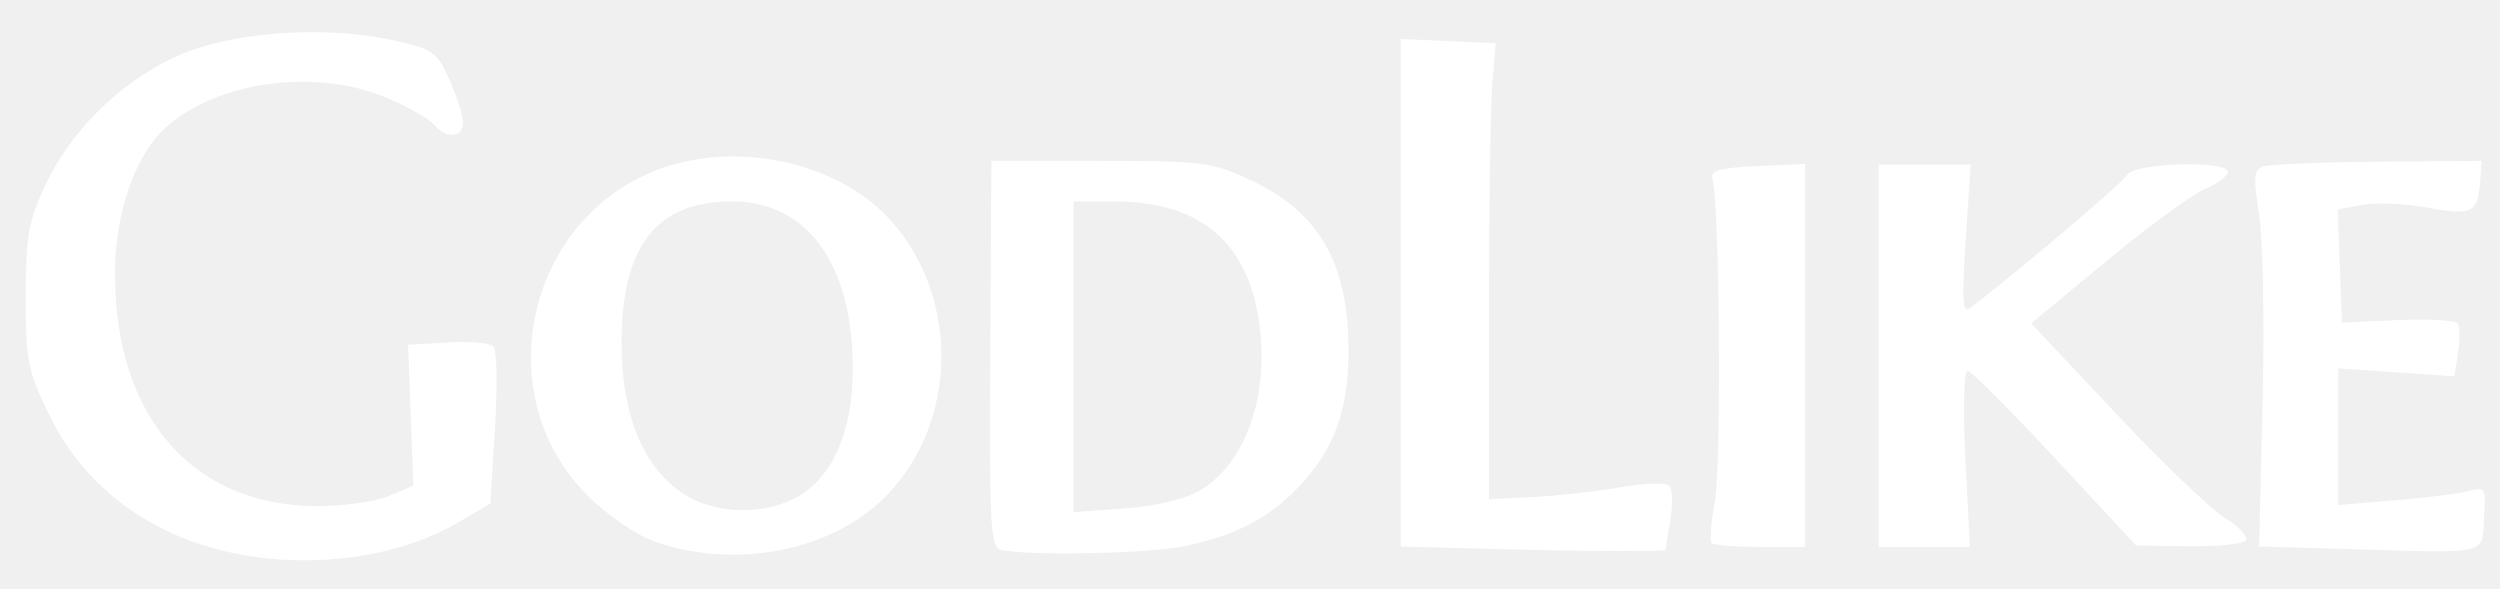
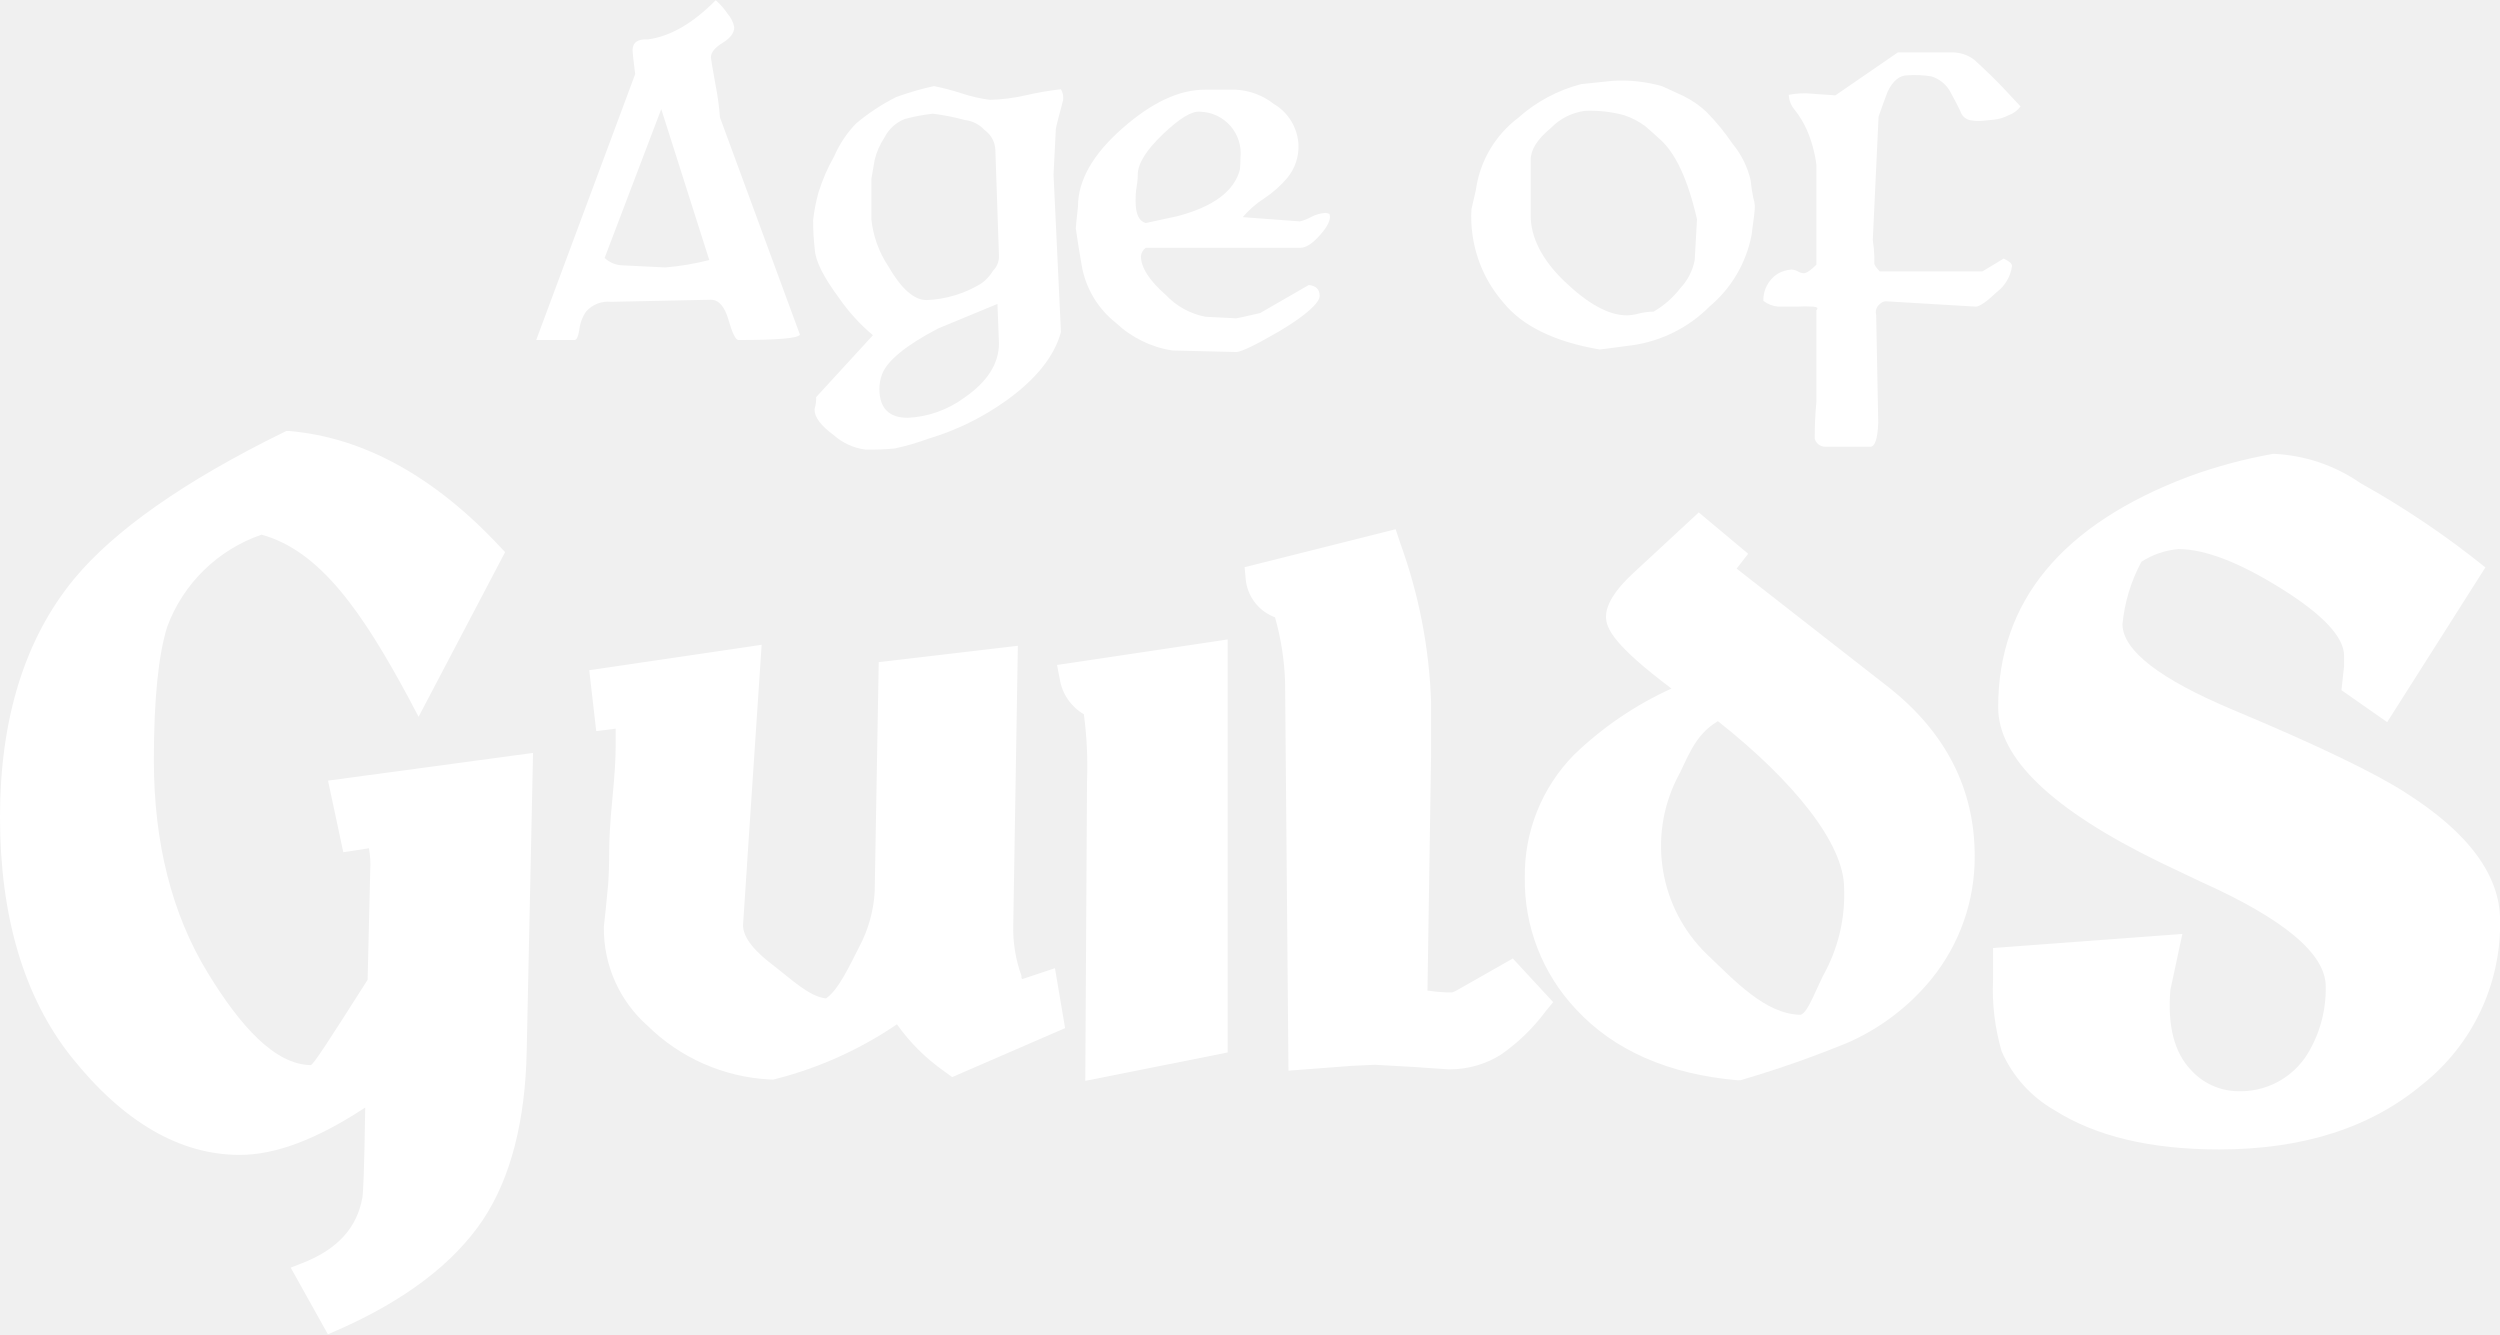
- <svg xmlns="http://www.w3.org/2000/svg" id="svg3406" height="80" viewBox="0 0 340 80" width="340" version="1.1">
-   <path id="path3418" d="m32.27 75.328c-11.637-2.297-20.653-8.917-25.47-18.701-3.033-6.16-3.3-7.474-3.3-16.224 0-8.229 0.362-10.294 2.67-15.218 3.421-7.299 9.873-13.724 17.392-17.321 7.198-3.443 19.952-4.496 29.614-2.445 5.689 1.207 6.182 1.542 7.923 5.375 1.021 2.248 1.866 4.875 1.878 5.838 0.026 2.094-2.272 2.306-3.887 0.36-0.635-0.765-3.502-2.404-6.372-3.642-9.708-4.188-23.486-2.292-30.375 4.179-4.096 3.848-6.731 11.646-6.708 19.853 0.055 19.282 10.486 31.308 27.275 31.446 3.624 0.03 8.101-0.583 9.948-1.362l3.359-1.416-0.358-9.583-0.359-9.584 5.393-0.307c2.966-0.169 5.766 0.066 6.222 0.522 0.456 0.456 0.548 5.454 0.203 11.105l-0.626 10.276-4.449 2.607c-7.956 4.663-19.538 6.303-29.973 4.243zm56.784-1.674c-2.561-0.904-6.459-3.582-9.192-6.314-13.728-13.729-8.177-37.996 10.173-44.47 10.392-3.666 23.609-0.804 30.658 6.64 10.093 10.658 9.711 28.593-0.821 38.566-7.408 7.015-20.196 9.329-30.819 5.579zm19.755-6.297c4.589-2.798 7.143-8.869 7.17-17.047 0.048-14.327-6.127-22.932-16.451-22.924-10.342 0.008-15.048 6.131-14.997 19.512 0.037 9.608 2.945 16.64 8.367 20.233 4.396 2.913 11.343 3.012 15.91 0.227zm27.19 7.384c-1.29-0.352-1.48-4.077-1.33-26.634l0.165-26.225h14.835c13.977 0 15.163 0.154 20.515 2.663 9.421 4.416 13.407 11.627 13.203 23.88-0.124 7.461-1.918 12.435-6.186 17.16-4.223 4.675-8.776 7.143-15.997 8.674-4.982 1.056-21.909 1.38-25.201 0.482zm27.169-8.025c6.545-3.822 9.81-13.898 7.852-24.227-1.91-10.05-8.28-15.043-19.27-15.085l-5.75-0.022v21.134 21.134l6.919-0.495c4.269-0.305 8.195-1.24 10.249-2.44zm39.83 7.942l-12.5-0.332v-34.512-34.512l6.458 0.29 6.458 0.29-0.458 5.5c-0.252 3.025-0.458 16.975-0.458 31v25.5l6-0.291c3.3-0.16 8.647-0.753 11.882-1.318 3.235-0.565 6.23-0.659 6.656-0.209s0.473 2.618 0.105 4.818l-0.669 4-5.487 0.054c-3.01 0.029-11.1-0.096-17.98-0.278zm115.87 0.001-11.625-0.338 0.471-19.719c0.259-10.846 0.04-22.345-0.487-25.554-0.787-4.793-0.7-5.933 0.486-6.388 0.794-0.305 7.819-0.604 15.612-0.666l14.18-0.112-0.21 2.91c-0.3 4.16-1.134 4.557-7.218 3.435-2.986-0.55-6.942-0.717-8.791-0.37l-3.362 0.631 0.291 7.697 0.291 7.697 7.628-0.352c4.196-0.193 7.854 0.032 8.131 0.5 0.277 0.468 0.287 2.269 0.023 4l-0.48 3.149-7.901-0.542-7.9-0.541v9.291 9.291l7.75-0.636c4.263-0.35 8.791-0.926 10.064-1.282 2.195-0.612 2.298-0.42 2 3.738-0.363 5.071 1.127 4.743-18.939 4.16zm-86.067-0.802c-0.289-0.289-0.095-2.877 0.43-5.75 0.888-4.853 0.632-40.365-0.315-43.724-0.339-1.203 0.864-1.557 6.077-1.79l6.5-0.29v26.04 26.04h-6.083c-3.346 0-6.32-0.236-6.609-0.526zm22.7-25.475v-26h6.255 6.255l-0.668 10.25c-0.57 8.746-0.461 10.09 0.745 9.16 7.2-5.554 20.577-16.918 21.213-18.022 0.94-1.629 13.7-2.004 13.7-0.401 0 0.543-1.462 1.625-3.25 2.406-1.788 0.78-7.808 5.196-13.38 9.813l-10.13 8.394 11.424 12.146c6.283 6.68 12.982 13.109 14.886 14.286 1.904 1.177 3.208 2.551 2.897 3.054-0.311 0.503-3.801 0.871-7.756 0.817l-7.19-0.098-11-11.847c-6.05-6.516-11.406-11.872-11.903-11.902-0.521-0.032-0.648 5.016-0.299 11.945l0.603 12h-6.201-6.201v-26z" fill="#fff" />
+ <svg xmlns="http://www.w3.org/2000/svg" viewBox="0 0 229.11 122.3">
+   <defs>
+     <style>.cls-1{fill:#fff;}</style>
+   </defs>
+   <g id="Layer_2" data-name="Layer 2">
+     <g id="Layer_1-2" data-name="Layer 1">
+       <path class="cls-1" d="M70.58,98.93A17.24,17.24,0,0,1,59.34,94a11.86,11.86,0,0,1-4-9v-.09c.1-.83.23-2.11.39-3.83.06-.81.1-1.87.1-3.14,0-1.09.09-2.68.3-4.84s.29-3.62.29-4.63c0-.73,0-1.28,0-1.69L54.64,67,54,61.42l15.8-2.33L68.1,84.66C68,86,69.45,87.38,70.7,88.34c1.76,1.34,3.44,3,5,3.16,1.14-.78,2.16-3,3.06-4.76a12.23,12.23,0,0,0,1.4-5l.37-21.06,12.75-1.5-.42,25.56a12.6,12.6,0,0,0,.75,4.68l0,.06,0,.06c0,.06,0,.12.07.19l3-1,.93,5.49L87.26,98.71l-.74-.54a17.81,17.81,0,0,1-4.32-4.3,35.28,35.28,0,0,1-11.07,5l-.27.07Z" />
+       <path class="cls-1" d="M99.62,71.54a35.92,35.92,0,0,0-.29-6.08,4.58,4.58,0,0,1-2.21-3.23l-.25-1.29,15.64-2.34V96.45l-13.05,2.6Z" />
+       <path class="cls-1" d="M117.77,62.46a24.73,24.73,0,0,0-.92-5.88l-.18-.08a4.12,4.12,0,0,1-2.51-3.45l-.1-1.07L127.9,48.5l.42,1.26a47.24,47.24,0,0,1,2.83,14.54v4.89l-.33,21.59.78.1,1,.07.47,0,.29-.11,5.28-3,3.7,4-.67.81a17.63,17.63,0,0,1-4.12,4A8.8,8.8,0,0,1,132.86,98h-.11l-3.21-.22L126,97.58l-2.14.1-5.78.44Z" />
+       <path class="cls-1" d="M159.24,99c-6.35-.55-11.34-2.75-14.81-6.51a17.19,17.19,0,0,1-4.69-12.08,15.71,15.71,0,0,1,4.51-11.24,31.87,31.87,0,0,1,8.93-6.07c-5.25-3.94-6-5.5-6-6.58s.79-2.43,2.5-4l6-5.56,4.53,3.79-1.06,1.36L173.1,63c5.22,4.12,7.87,9.32,7.87,15.44A17.72,17.72,0,0,1,177,89.73a20.61,20.61,0,0,1-7.61,5.8,98.38,98.38,0,0,1-9.53,3.36l-.32.1Zm-1.83-32.89c-2.24,1.31-2.84,3.67-3.75,5.28a13.83,13.83,0,0,0,2.7,16C159,89.9,161.78,92.94,165,93c.7-.12,1.56-2.73,2.37-4.14A15.14,15.14,0,0,0,169,81.37C169,77.35,164.45,71.63,157.41,66.07Z" />
+       <path class="cls-1" d="M26.64,116.17l1.08-.42c3.22-1.26,5-3.23,5.49-6,.07-.4.17-2.19.26-8.25-4.45,2.92-8.22,4.34-11.5,4.34-5.47,0-10.65-3-15.39-8.93C2.21,91.44,0,84,0,74.87c0-9,2.28-16.33,6.77-21.79,3.66-4.44,10.12-9,19.22-13.46l.25-.12.28,0c6.78.59,13.27,4.15,19.28,10.58l.49.52L38.36,65.69,37.47,64c-4.21-7.81-8.09-13.52-13.5-15a14.1,14.1,0,0,0-8.64,8.42C14.52,60,14.1,64.06,14.1,69.68c0,7.56,1.66,14.11,4.93,19.46,3,4.92,6.17,8.43,9.46,8.47.28-.13,1.5-2,5.2-7.82l.24-10.05a8.26,8.26,0,0,0-.12-2l-2.35.36-1.4-6.56L48.85,69l-.58,27.27c-.12,6.43-1.45,11.65-4,15.5-2.67,4-7.17,7.43-13.39,10.15l-.83.36Z" />
+       <path class="cls-1" d="M203.35,105.34q-9.4,0-15.09-3.61a11.51,11.51,0,0,1-4.82-5.38,20.09,20.09,0,0,1-.79-6.54V86.88L200,85.59l-1.1,5.14c-.27,3.3.37,5.74,1.89,7.33A5.89,5.89,0,0,0,205,100a7.22,7.22,0,0,0,6.48-3.43,11.47,11.47,0,0,0,1.66-6.17q0-4.47-11.46-9.6L197.9,79q-14.78-7.21-14.78-14.18,0-14.55,17.47-21.15a45.75,45.75,0,0,1,7.74-2.08,15.15,15.15,0,0,1,8,2.69A81.51,81.51,0,0,1,227.77,52l-9,14.18-4.19-2.93.24-2.2V60.1q0-2.57-5.77-6.17t-9.4-3.61a7.41,7.41,0,0,0-3.4,1.16,15.09,15.09,0,0,0-1.74,5.75q.08,3.6,10.12,7.82,11.53,4.83,15.8,7.58,8.69,5.5,8.69,11.74a18.77,18.77,0,0,1-7.11,15Q214.89,105.34,203.35,105.34Z" />
+       <path class="cls-1" d="M73.31,30.67c-.17.33-2,.49-5.63.49-.26,0-.57-.62-.92-1.85s-.9-1.84-1.61-1.84L56,27.66a2.69,2.69,0,0,0-2.28.88,3.64,3.64,0,0,0-.63,1.69c-.1.62-.24.93-.44.93H49.14L58.21,6.79c-.16-1.26-.24-2-.24-2.18q0-1.07,1.41-1c2-.26,4.11-1.45,6.21-3.59a6.21,6.21,0,0,1,1.09,1.24,2.59,2.59,0,0,1,.61,1.24c0,.51-.36,1-1.07,1.43s-1.07.88-1.07,1.33c0,.1.14.93.42,2.5a24.48,24.48,0,0,1,.41,3ZM65,23.83,60.6,10,55.41,23.64a2.5,2.5,0,0,0,1.5.67l4.07.2A24.6,24.6,0,0,0,65,23.83Z" />
+       <path class="cls-1" d="M97.43,9.17c-.41,1.53-.64,2.42-.67,2.68L96.55,16l.68,14.43c-.61,2.24-2.3,4.33-5,6.27a24,24,0,0,1-7.14,3.5A22.77,22.77,0,0,1,82,41.1a22.58,22.58,0,0,1-2.7.1,5.42,5.42,0,0,1-2.88-1.31c-1.18-.87-1.77-1.65-1.77-2.33a1.32,1.32,0,0,1,.07-.34,3.13,3.13,0,0,0,.07-.82L80,30.72a17.08,17.08,0,0,1-3.1-3.4c-1.42-1.91-2.17-3.4-2.23-4.46a21.6,21.6,0,0,1-.15-2.72A16.46,16.46,0,0,1,75,17.67a16.61,16.61,0,0,1,1.45-3.35,10,10,0,0,1,2-3,19,19,0,0,1,3.69-2.43,27.19,27.19,0,0,1,3.45-1,22.62,22.62,0,0,1,2.52.66,13.69,13.69,0,0,0,2.62.6,16.86,16.86,0,0,0,3.25-.41,27.58,27.58,0,0,1,3.25-.56A1.6,1.6,0,0,1,97.43,9.17ZM91.55,23.49l-.33-9.71a2.34,2.34,0,0,0-1-1.87A2.87,2.87,0,0,0,88.43,11a20.8,20.8,0,0,0-2.94-.58,17.06,17.06,0,0,0-2.55.48,3.49,3.49,0,0,0-1.88,1.7,6.35,6.35,0,0,0-.91,2.09c-.1.55-.2,1.11-.29,1.69,0,.1,0,1.35,0,3.74a9.54,9.54,0,0,0,1.54,4.27q1.79,3.11,3.51,3.11a10.34,10.34,0,0,0,5-1.51A3.8,3.8,0,0,0,91,24.82,1.86,1.86,0,0,0,91.55,23.49Zm0,8-.14-3.64L86,30.09q-4.45,2.32-5.17,4.22a3.91,3.91,0,0,0-.24,1.31q0,2.67,2.61,2.67a9.5,9.5,0,0,0,5.17-1.84Q91.55,34.26,91.55,31.45Z" />
+       <path class="cls-1" d="M121.84,19.61c.16.45-.12,1.08-.83,1.89s-1.32,1.21-1.84,1.21H105a1.06,1.06,0,0,0-.44.78c0,1,.76,2.22,2.28,3.54a6.71,6.71,0,0,0,3.64,2c2.07.1,3,.15,2.77.15.09,0,.84-.17,2.23-.49l4.46-2.57c.65.06,1,.39,1,1s-1.21,1.75-3.64,3.2c-2.23,1.3-3.57,1.94-4,1.94l-5.88-.14a9.7,9.7,0,0,1-5.14-2.52,8.55,8.55,0,0,1-3.15-5.28q-.3-1.7-.54-3.39c0-.13.07-.79.2-2q0-3.59,4.07-7.17t7.62-3.54h2.77a6.13,6.13,0,0,1,3.49,1.31A4.59,4.59,0,0,1,119,13.33a4.51,4.51,0,0,1-1,2.94,9.94,9.94,0,0,1-2.11,1.89,8.94,8.94,0,0,0-2,1.74l5.24.39a4.31,4.31,0,0,0,1-.39,3.34,3.34,0,0,1,1.31-.39A.92.92,0,0,1,121.84,19.61ZM110,10.24c-.75-.1-1.89.59-3.43,2.06s-2.3,2.71-2.3,3.71c0,.13,0,.49-.1,1.07s-.1,1-.1,1.36c0,1.17.31,1.83.93,2l2.91-.63c3.3-.87,5.21-2.3,5.72-4.27a10.28,10.28,0,0,0,.05-1.07A3.81,3.81,0,0,0,110,10.24Z" />
+       <path class="cls-1" d="M160.52,21.55a11.35,11.35,0,0,1-3.84,6.53,12.49,12.49,0,0,1-7.08,3.56l-3,.39q-6.22-1.07-8.84-4.32a11.92,11.92,0,0,1-2.81-6.16,11.43,11.43,0,0,1-.1-2.38c.29-1.23.44-1.89.44-2a10,10,0,0,1,3.83-6.36,13.87,13.87,0,0,1,5.78-3.1l2.86-.3a13.43,13.43,0,0,1,4.56.49l2,.92a8.48,8.48,0,0,1,2.09,1.46,20.86,20.86,0,0,1,2.38,2.91,8.09,8.09,0,0,1,1.65,3.35,13.73,13.73,0,0,0,.24,1.6,2.63,2.63,0,0,1,.14.73Q160.85,19.21,160.52,21.55Zm-5-1.46c-.85-3.69-2-6.16-3.5-7.42-.42-.39-.84-.76-1.26-1.12a7,7,0,0,0-1.94-1,11.9,11.9,0,0,0-3.59-.39,5.32,5.32,0,0,0-3.11,1.58c-1.23,1-1.84,2-1.84,2.89v5.14c0,1.94,1,4,3.08,6s4,3.13,5.75,3.13a4.61,4.61,0,0,0,1.09-.17,5.93,5.93,0,0,1,1.34-.17A8.4,8.4,0,0,0,154,26.4a5.15,5.15,0,0,0,1.31-2.57Z" />
+       <path class="cls-1" d="M185.17,9.75a2.27,2.27,0,0,1-1.09.81,3.77,3.77,0,0,1-1.38.41l-1,.1a4.11,4.11,0,0,1-1.12-.05,1.17,1.17,0,0,1-.82-.59c-.22-.51-.58-1.21-1.06-2.08A3,3,0,0,0,177,7a9.66,9.66,0,0,0-2.18-.1q-1.11,0-1.83,1.5c-.3.78-.57,1.54-.83,2.29L171.63,22a11.07,11.07,0,0,1,.14,1.51v.63c0,.13.16.37.49.73h9.42l1.94-1.17c.51.23.77.45.77.68A3.59,3.59,0,0,1,183,26.76c-.94.89-1.58,1.34-1.94,1.34l-8.25-.49a.83.83,0,0,0-.53.25.94.94,0,0,0-.34,1l.19,9.9c-.06,1.45-.3,2.18-.73,2.18h-4.17a1,1,0,0,1-.92-.72,33,33,0,0,1,.15-3.37V28.44c.19-.2.09-.31-.3-.34a11.06,11.06,0,0,0-1.45,0h-1.75a2.56,2.56,0,0,1-1.36-.53,2.86,2.86,0,0,1,1.31-2.48,3,3,0,0,1,1.26-.39,1.41,1.41,0,0,1,.59.17,1.17,1.17,0,0,0,.53.17q.39,0,1.17-.78V15.09a11.74,11.74,0,0,0-.88-3.2,8.55,8.55,0,0,0-1.12-1.84,2.25,2.25,0,0,1-.53-1.36,7.13,7.13,0,0,1,2.14-.1l2.13.15,5.73-3.94h5a3.32,3.32,0,0,1,2,.68q.24.2,1.5,1.41C183.11,7.54,184,8.49,185.17,9.75Z" />
+     </g>
+   </g>
</svg>
